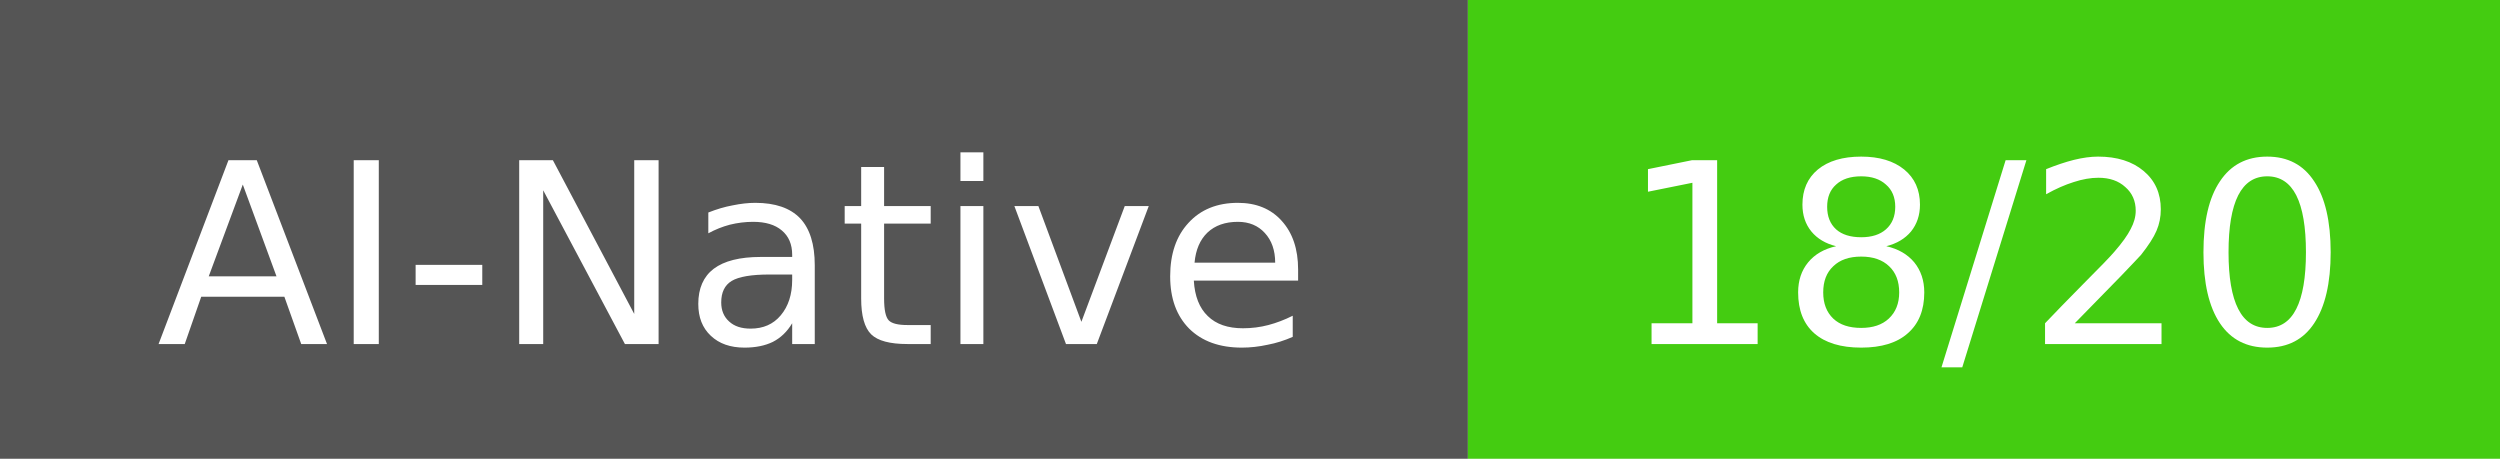
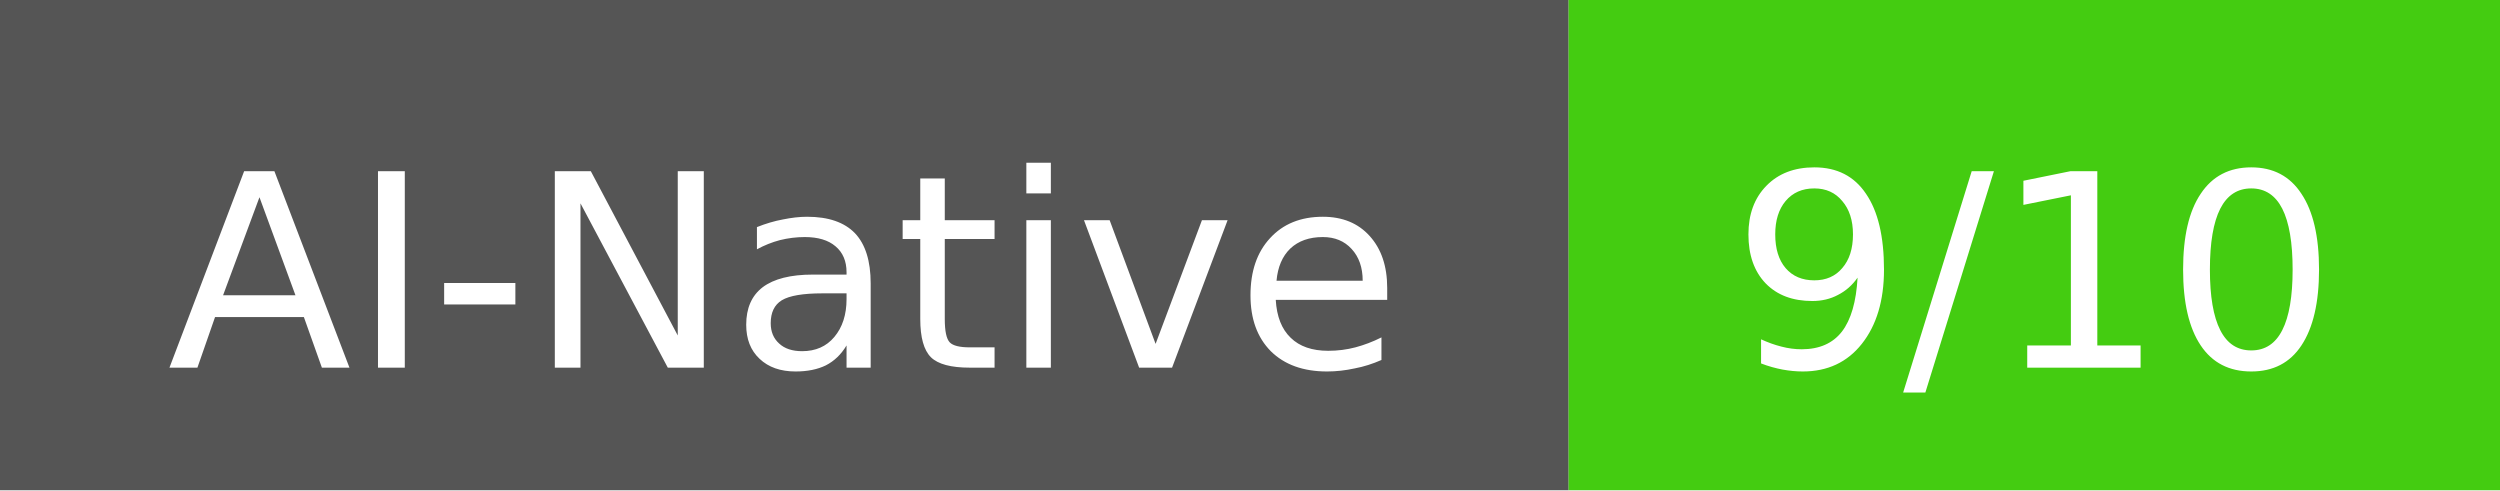
- <svg xmlns="http://www.w3.org/2000/svg" width="109" height="20" role="img" aria-label="AI-Native: 18/20">
+ <svg xmlns="http://www.w3.org/2000/svg" width="102" height="20" role="img" aria-label="AI-Native: 9/10">
  <clipPath id="r">
-     <rect width="109" height="20" rx="0" fill="#fff" />
+     <rect width="102" height="20" rx="0" fill="#fff" />
  </clipPath>
  <g clip-path="url(#r)">
    <rect width="64" height="20" fill="#555" />
-     <rect x="64" width="45" height="20" fill="#4c1" />
+     <rect x="64" width="38" height="20" fill="#4c1" />
  </g>
  <g fill="#fff" text-anchor="middle" font-family="Verdana,Geneva,DejaVu Sans,sans-serif" text-rendering="geometricPrecision" font-size="11">
    <text x="32" y="15">AI-Native</text>
-     <text x="86.5" y="15">18/20</text>
+     <text x="83" y="15">9/10</text>
  </g>
</svg>
